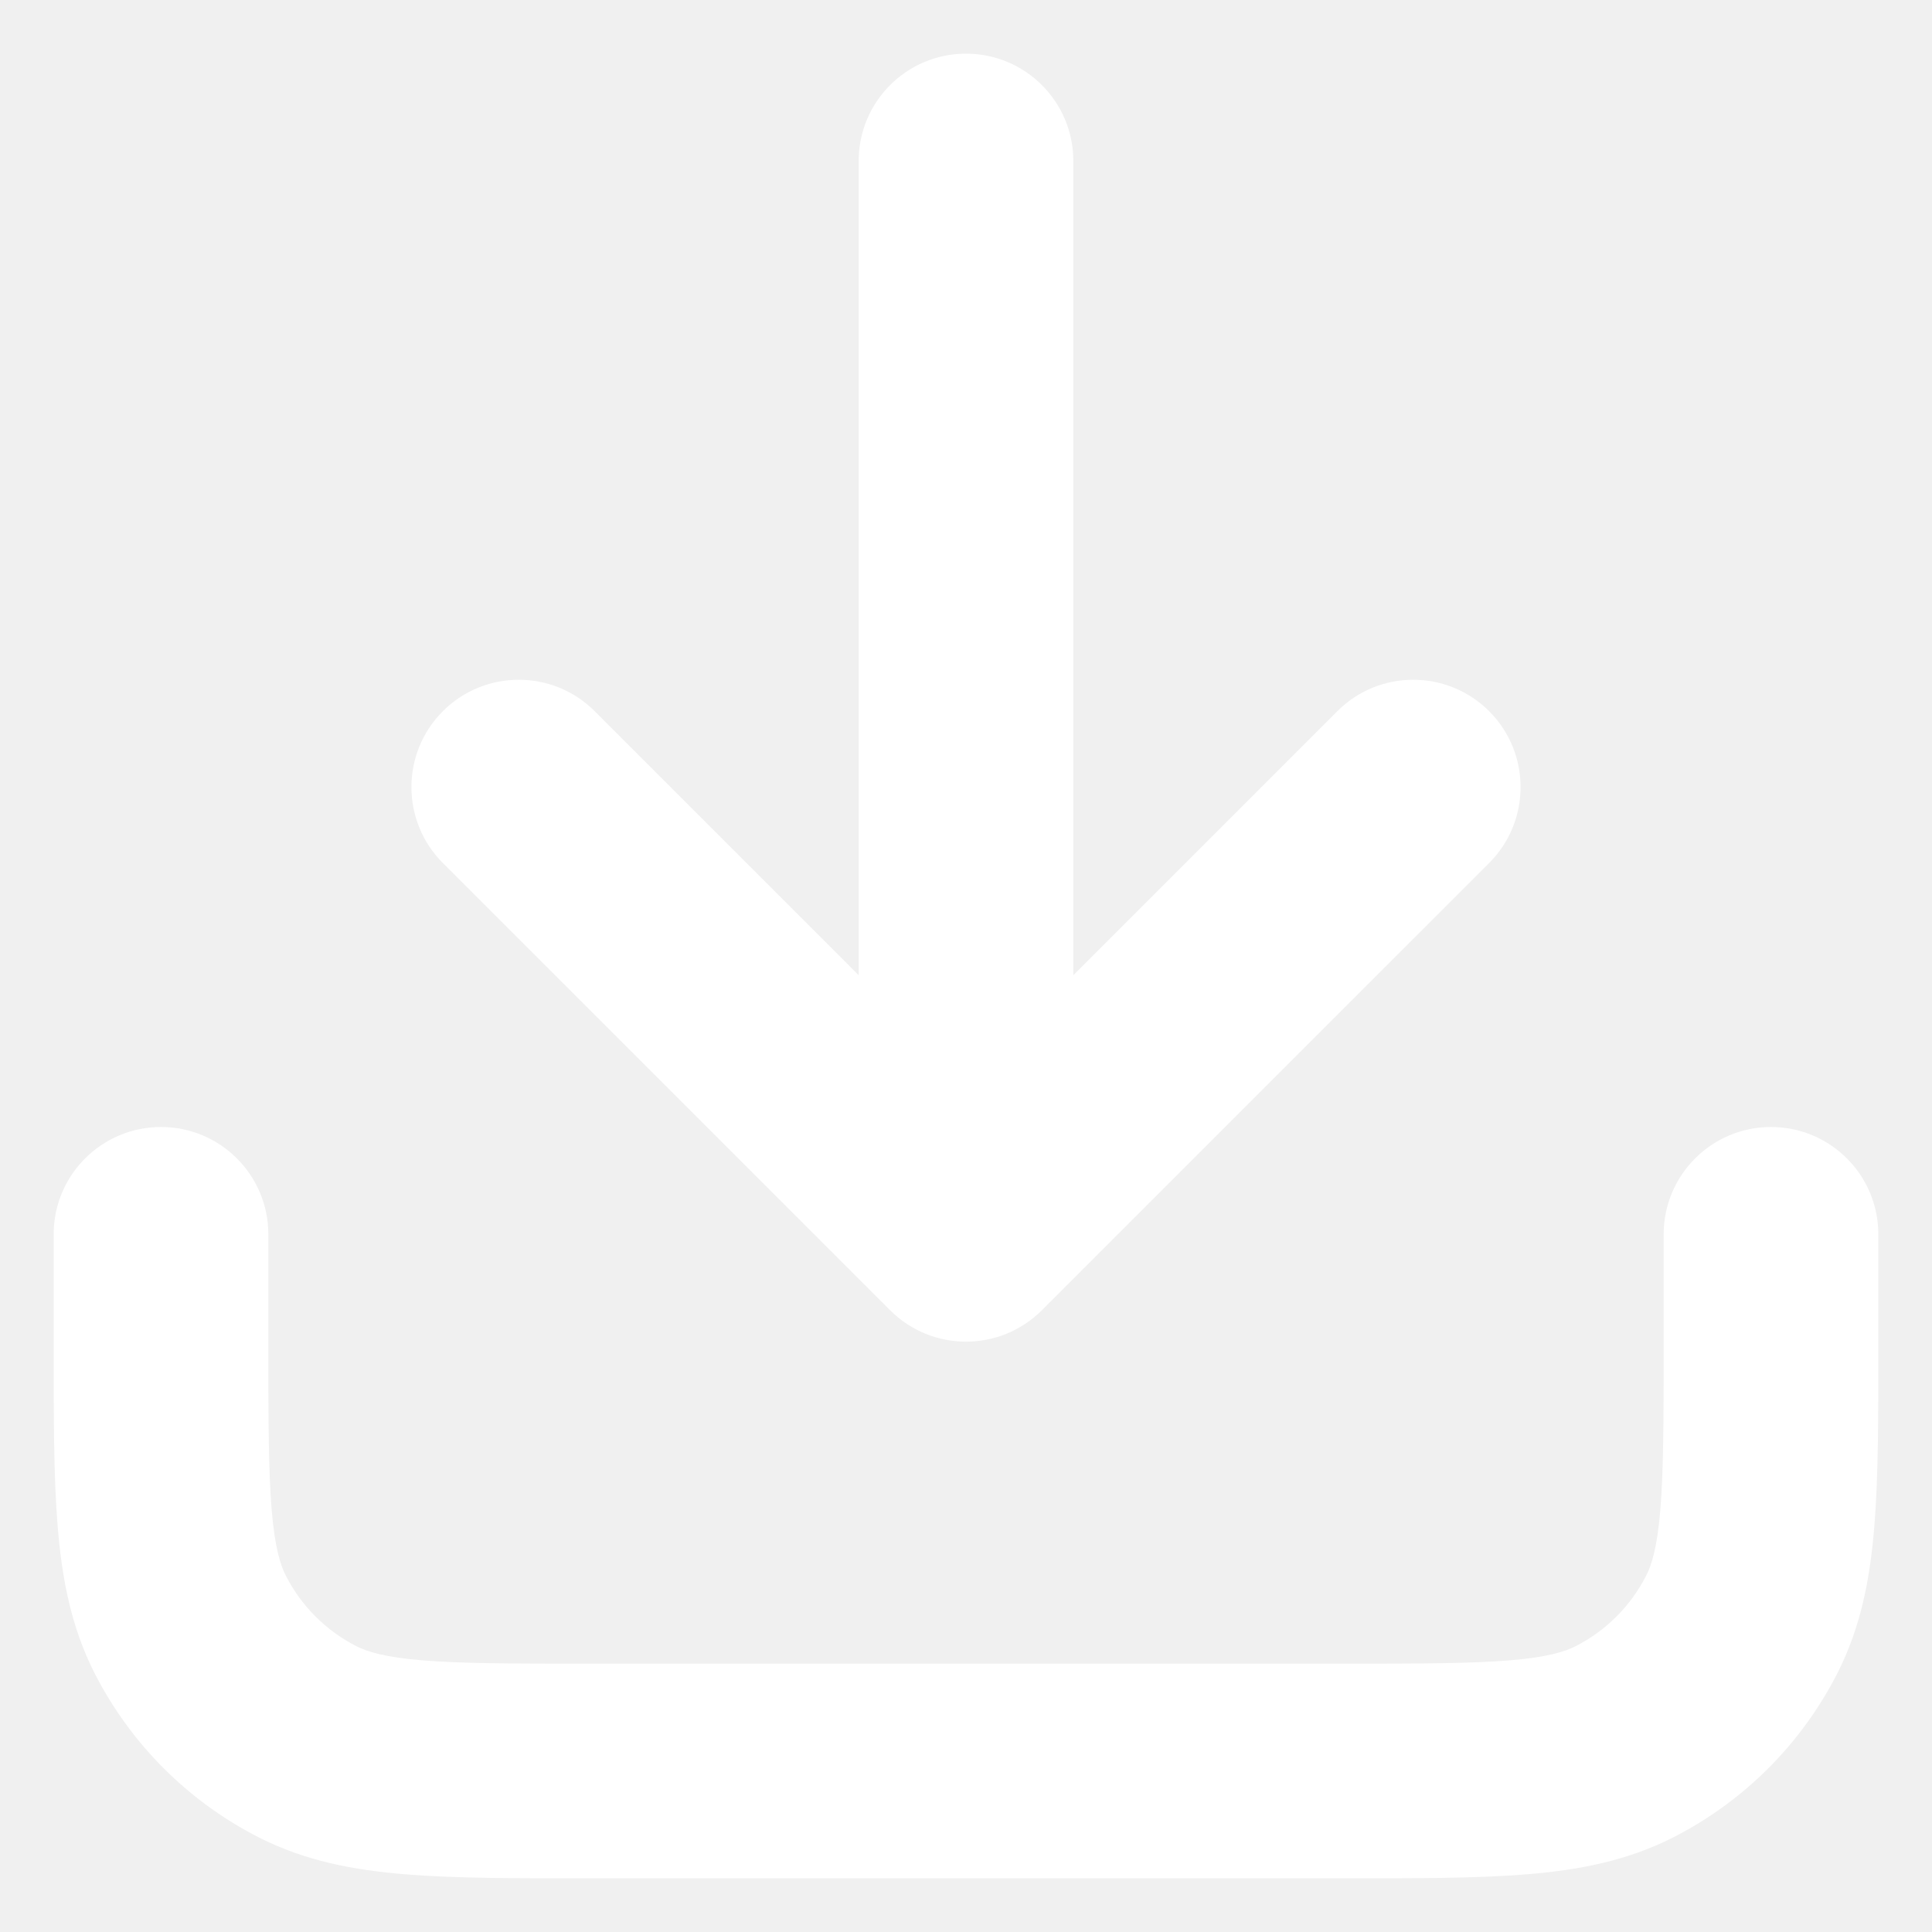
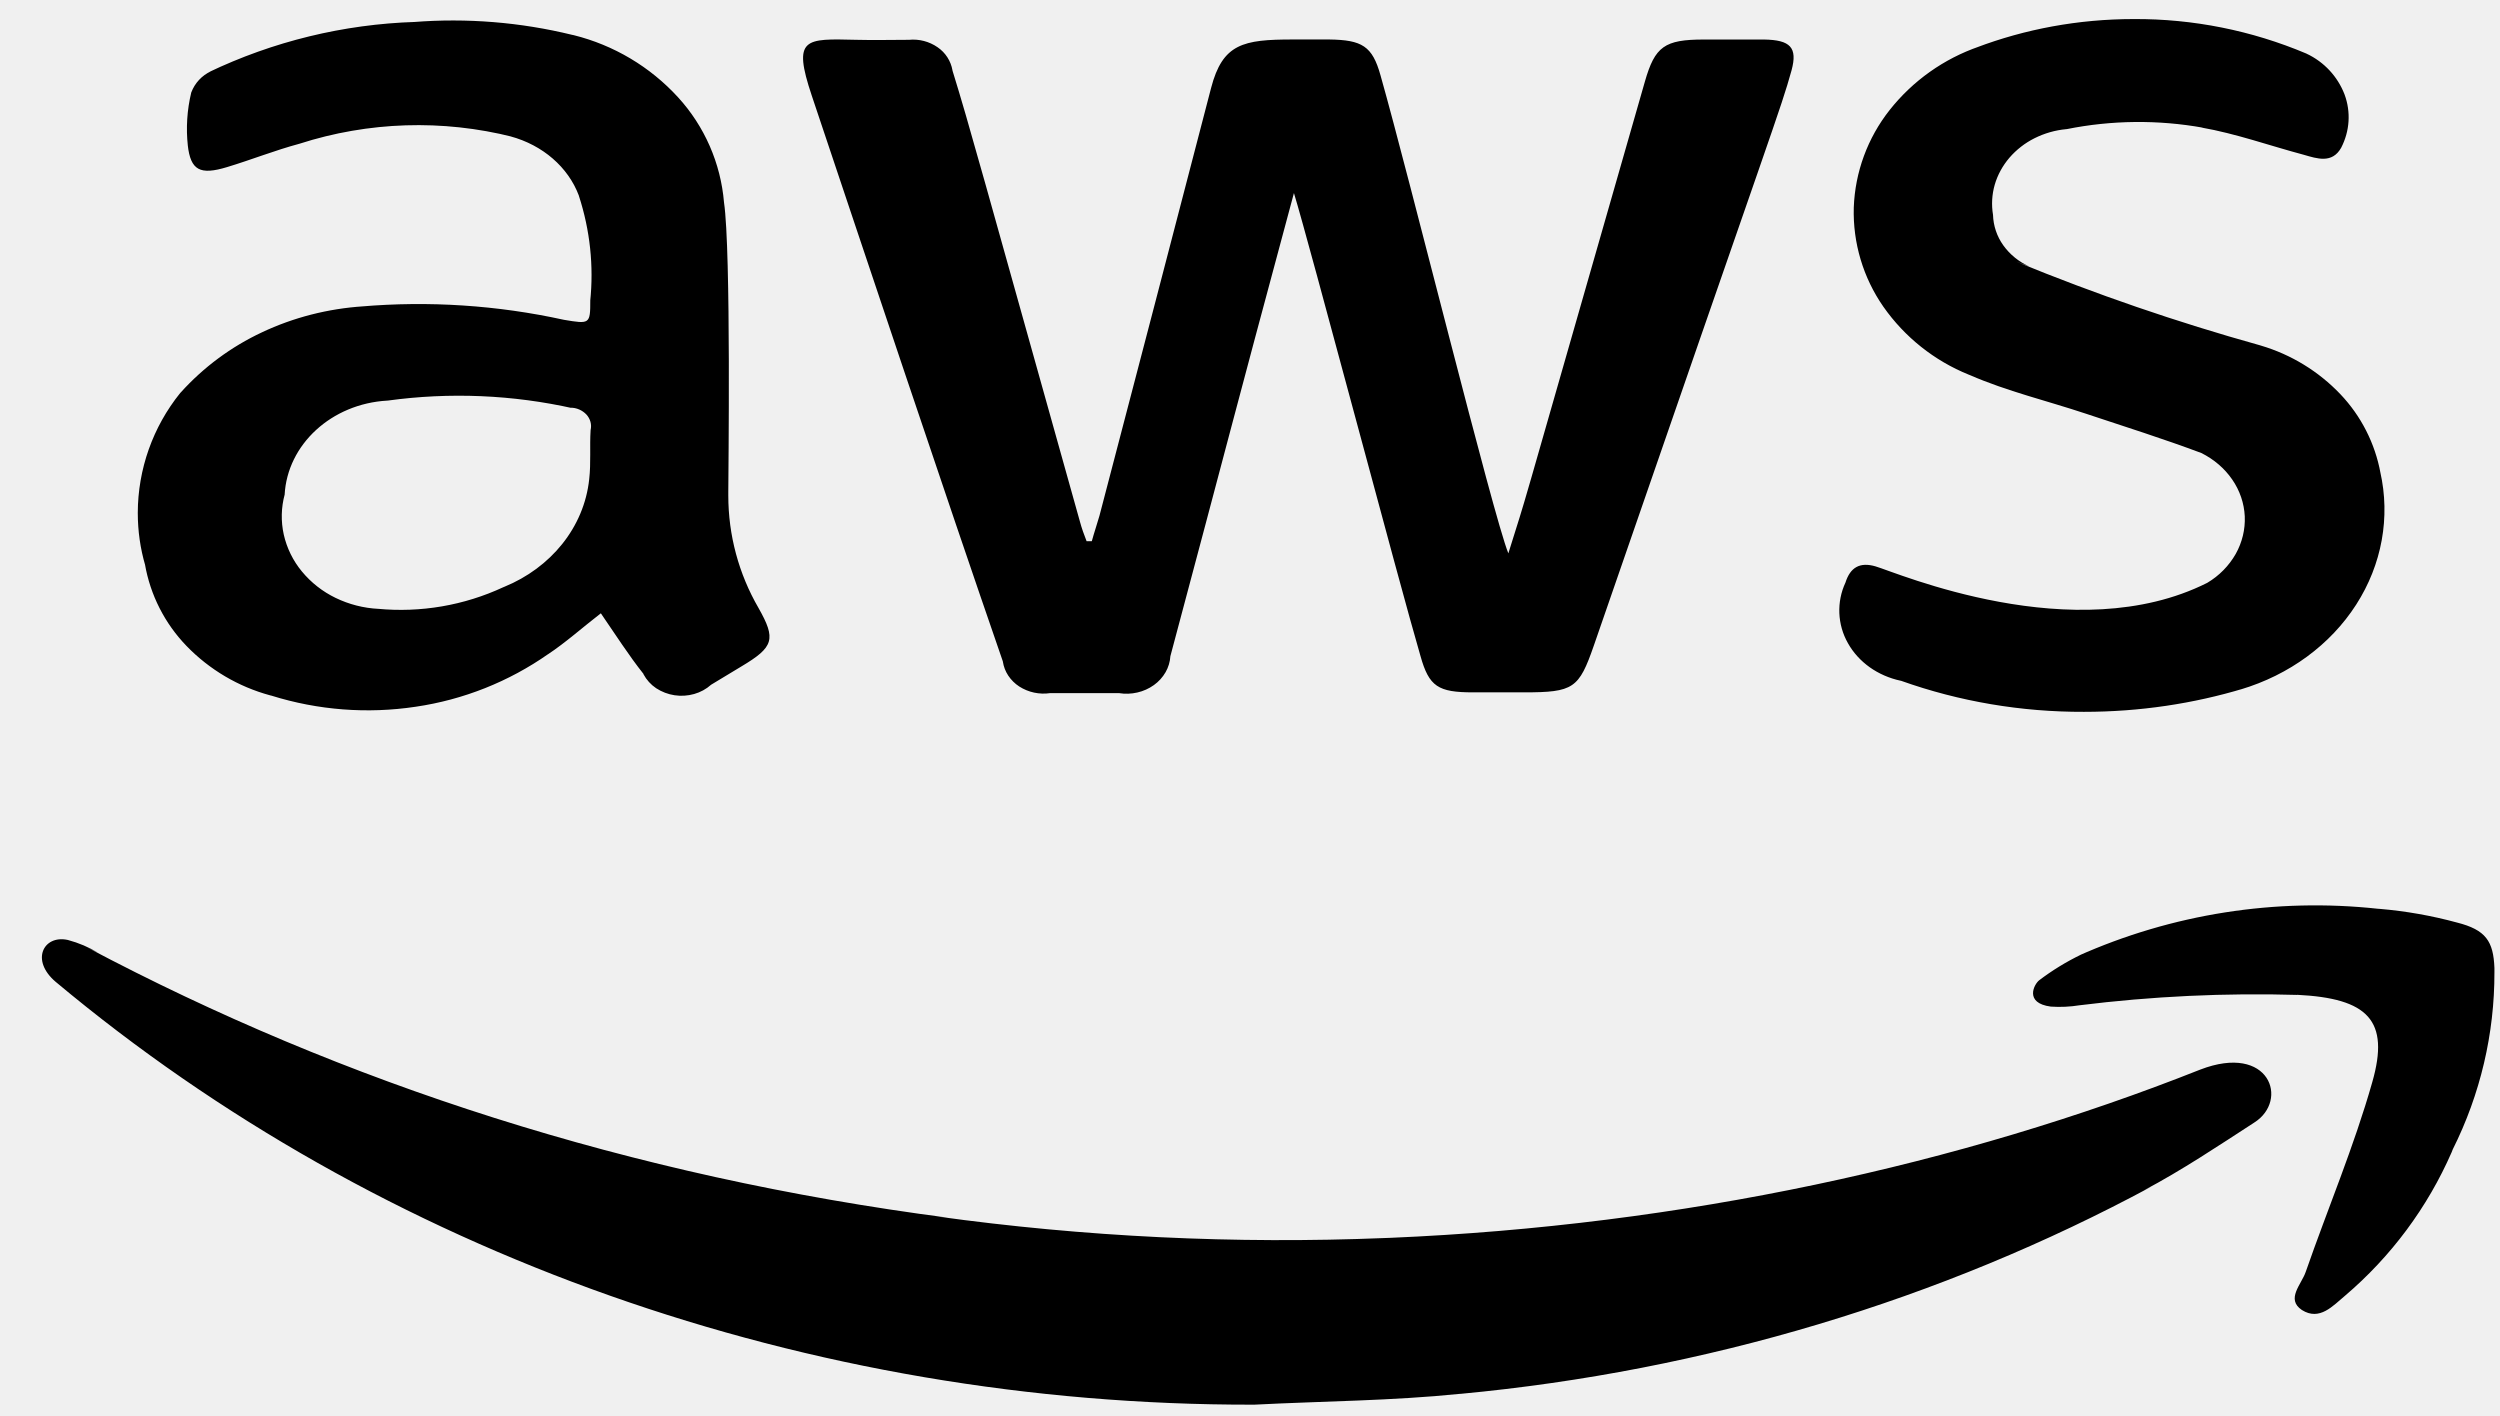
- <svg xmlns="http://www.w3.org/2000/svg" width="36" height="36" viewBox="0 0 36 36" fill="none">
-   <path d="M35,23C35,21.895 34.105,21 33,21C31.895,21 31,21.895 31,23L35,23ZM5,23C5,21.895 4.105,21 3,21C1.895,21 1,21.895 1,23L5,23ZM5.73,32.455L6.638,30.673L6.638,30.673L5.73,32.455ZM3.545,30.27L5.327,29.362L5.327,29.362L3.545,30.27ZM30.27,32.455L29.362,30.673L29.362,30.673L30.27,32.455ZM32.455,30.27L34.237,31.178L34.237,31.178L32.455,30.27ZM27.748,16.081C28.529,15.3 28.529,14.033 27.748,13.252C26.966,12.471 25.7,12.471 24.919,13.252L27.748,16.081ZM18,23L16.586,24.414C17.367,25.195 18.633,25.195 19.414,24.414L18,23ZM11.081,13.252C10.3,12.471 9.033,12.471 8.252,13.252C7.471,14.033 7.471,15.3 8.252,16.081L11.081,13.252ZM20,3C20,1.895 19.105,1 18,1C16.895,1 16,1.895 16,3L20,3ZM25,31L11,31L11,35L25,35L25,31ZM31,23L31,25L35,25L35,23L31,23ZM5,25L5,23L1,23L1,25L5,25ZM11,31C9.567,31 8.612,30.998 7.879,30.939C7.169,30.881 6.844,30.778 6.638,30.673L4.822,34.237C5.686,34.677 6.596,34.847 7.553,34.925C8.487,35.002 9.633,35 11,35L11,31ZM1,25C1,26.367 0.998,27.513 1.075,28.447C1.153,29.404 1.323,30.314 1.763,31.178L5.327,29.362C5.222,29.156 5.12,28.831 5.061,28.121C5.002,27.388 5,26.433 5,25L1,25ZM6.638,30.673C6.074,30.385 5.615,29.926 5.327,29.362L1.763,31.178C2.434,32.495 3.505,33.566 4.822,34.237L6.638,30.673ZM25,35C26.367,35 27.513,35.002 28.447,34.925C29.404,34.847 30.314,34.677 31.178,34.237L29.362,30.673C29.156,30.778 28.831,30.881 28.121,30.939C27.388,30.998 26.433,31 25,31L25,35ZM31,25C31,26.433 30.998,27.388 30.939,28.121C30.881,28.831 30.778,29.156 30.673,29.362L34.237,31.178C34.677,30.314 34.847,29.404 34.925,28.447C35.002,27.513 35,26.367 35,25L31,25ZM31.178,34.237C32.495,33.566 33.566,32.495 34.237,31.178L30.673,29.362C30.385,29.926 29.926,30.385 29.362,30.673L31.178,34.237ZM24.919,13.252L16.586,21.586L19.414,24.414L27.748,16.081L24.919,13.252ZM19.414,21.586L11.081,13.252L8.252,16.081L16.586,24.414L19.414,21.586ZM16,3L16,23L20,23L20,3L16,3Z" fill="#FFFFFF" />
+ <svg xmlns="http://www.w3.org/2000/svg" width="53" height="30" fill="none" viewBox="0 0 53 30">
+   <path fill="#000" d="M27.432 4.091c-1.421 5.276-1.33 4.994-2.62 9.82a.779.779 0 0 1-.102.34.867.867 0 0 1-.248.273.974.974 0 0 1-.35.157 1.01 1.01 0 0 1-.391.013h.006-1.462a.954.954 0 0 1-.658-.141.817.817 0 0 1-.232-.23.735.735 0 0 1-.114-.295v-.004c-1.25-3.615-2.925-8.636-4.051-11.995-.416-1.24-.143-1.21.944-1.185.377.01.741 0 1.116 0a.91.91 0 0 1 .606.157.75.75 0 0 1 .317.492v.004c.366 1.184.609 2.093 2.7 9.556.039.147.09.286.143.421h.11c.05-.184.11-.356.163-.542.791-3.02 1.58-6.042 2.366-9.067.245-.94.68-1.028 1.733-1.028h.772c.693.01.914.137 1.087.761.61 2.149 2.388 9.342 2.71 10.133.52-1.68-.181.724 2.895-10.003.213-.743.416-.89 1.25-.89h1.281c.548.01.71.165.578.653-.244.873-.294.908-4.192 12.196-.316.909-.427.991-1.482.991H31.23c-.74 0-.934-.12-1.116-.771-.437-1.487-2.366-8.784-2.682-9.812v-.004ZM13.643 14.296a.828.828 0 0 0 .267.294.981.981 0 0 0 .806.123.91.91 0 0 0 .36-.197l.639-.386c.693-.413.74-.578.366-1.24a4.749 4.749 0 0 1-.641-2.385v-.088.004c0-.286.06-5.112-.091-6.13a3.77 3.77 0 0 0-.974-2.228A4.458 4.458 0 0 0 12.161.745l-.03-.006A10.646 10.646 0 0 0 8.768.467l.035-.002a10.963 10.963 0 0 0-4.387 1.07l.054-.023a.81.81 0 0 0-.414.445l-.002.006a3.3 3.3 0 0 0-.072 1.126l-.002-.016c.06.543.264.642.832.47.52-.157 1.016-.356 1.534-.495a8.213 8.213 0 0 1 4.528-.145l-.052-.012c.687.186 1.222.654 1.448 1.251l.004.014c.235.724.316 1.483.238 2.234l.002-.023c0 .505-.01.505-.558.413a14.372 14.372 0 0 0-4.306-.282l.052-.004c-.75.049-1.48.236-2.146.55a5.405 5.405 0 0 0-1.725 1.277l-.01.01a4.063 4.063 0 0 0-.9 2.542c0 .386.054.758.158 1.114l-.007-.03a3.31 3.31 0 0 0 .883 1.738 3.88 3.88 0 0 0 1.771 1.046l.026.006a6.84 6.84 0 0 0 3.06.236 6.555 6.555 0 0 0 2.812-1.118l-.013.01c.386-.256.732-.568 1.127-.873.316.458.589.889.903 1.284l.002.01Zm-1.56-5.653h.011a.465.465 0 0 1 .338.145.38.38 0 0 1 .086.155.355.355 0 0 1 .003.173v-.001c-.022.348.01.697-.03 1.045-.109 1.024-.817 1.878-1.799 2.28l-.02.008a5.16 5.16 0 0 1-2.668.458l.02.002a2.35 2.35 0 0 1-.91-.233 2.124 2.124 0 0 1-.714-.56 1.877 1.877 0 0 1-.384-.781 1.78 1.78 0 0 1 .02-.854l-.002.013c.056-1.073.997-1.933 2.175-2h.007a11.101 11.101 0 0 1 3.952.167l-.07-.014-.015-.003ZM47.5 14.617c1.033-.308 1.905-.948 2.451-1.799.546-.85.728-1.853.51-2.816l.005.025a3.286 3.286 0 0 0-.85-1.67 3.827 3.827 0 0 0-1.683-1.03l-.026-.008a46.415 46.415 0 0 1-5.163-1.773l.28.104a1.35 1.35 0 0 1-.555-.45 1.17 1.17 0 0 1-.217-.644 1.449 1.449 0 0 1 .036-.639c.06-.207.166-.402.311-.572a1.72 1.72 0 0 1 .534-.415c.208-.104.436-.17.672-.192h.007a7.752 7.752 0 0 1 2.897-.03l-.044-.005c.742.13 1.452.386 2.174.578.284.082.6.192.793-.147.183-.354.21-.759.073-1.13a1.58 1.58 0 0 0-.806-.866l-.008-.004a9.279 9.279 0 0 0-3.653-.73c-1.183 0-2.31.215-3.337.603l.056-.02a4.145 4.145 0 0 0-1.896 1.345A3.543 3.543 0 0 0 39.3 4.4a3.508 3.508 0 0 0 .628 2.103 4.079 4.079 0 0 0 1.81 1.44l.026.01c.782.341 1.633.543 2.456.817.824.274 1.645.533 2.449.834.268.134.493.327.654.562.162.235.253.504.266.78.012.277-.054.551-.192.798a1.676 1.676 0 0 1-.6.61l-.007.004c-2.812 1.41-6.586-.222-7.026-.35-.334-.099-.538.02-.64.342a1.403 1.403 0 0 0 .052 1.285c.11.198.268.372.461.51.193.137.416.235.655.286l.011.002c1.235.44 2.551.663 3.878.658 1.183 0 2.323-.174 3.387-.495l-.076.02.007.001ZM30.96 29.55c5.179-.486 10.18-1.985 14.652-4.395l-.164.082c.812-.43 1.573-.94 2.344-1.44.741-.47.325-1.689-1.148-1.121-5.079 2.015-10.977 3.304-17.171 3.566l-.11.004c-3.182.13-6.37-.023-9.519-.46l.267.031c-6.754-.88-12.835-2.855-18.263-5.732l.236.116a2.49 2.49 0 0 0-.643-.273l-.018-.004c-.498-.1-.782.431-.244.89 6.906 5.777 15.974 8.98 25.384 8.965h.03-.002c1.463-.075 2.925-.082 4.366-.23h.002Zm17.738-8.46c1.504.074 1.97.542 1.594 1.852-.385 1.36-.944 2.681-1.41 4.02-.09.267-.427.579-.082.81.377.239.66-.092.914-.302a8.427 8.427 0 0 0 2.262-3.045l.022-.057a8.345 8.345 0 0 0 .884-3.758v-.092.004c-.022-.568-.182-.809-.793-.964a9.238 9.238 0 0 0-1.64-.29l-.035-.002a12.337 12.337 0 0 0-6.361 1l.065-.028a5.261 5.261 0 0 0-.893.548l.008-.006c-.11.083-.325.486.245.56.205.014.411.004.614-.029l-.016.002a30.356 30.356 0 0 1 4.66-.22h-.04l.002-.003Z" />
</svg>
